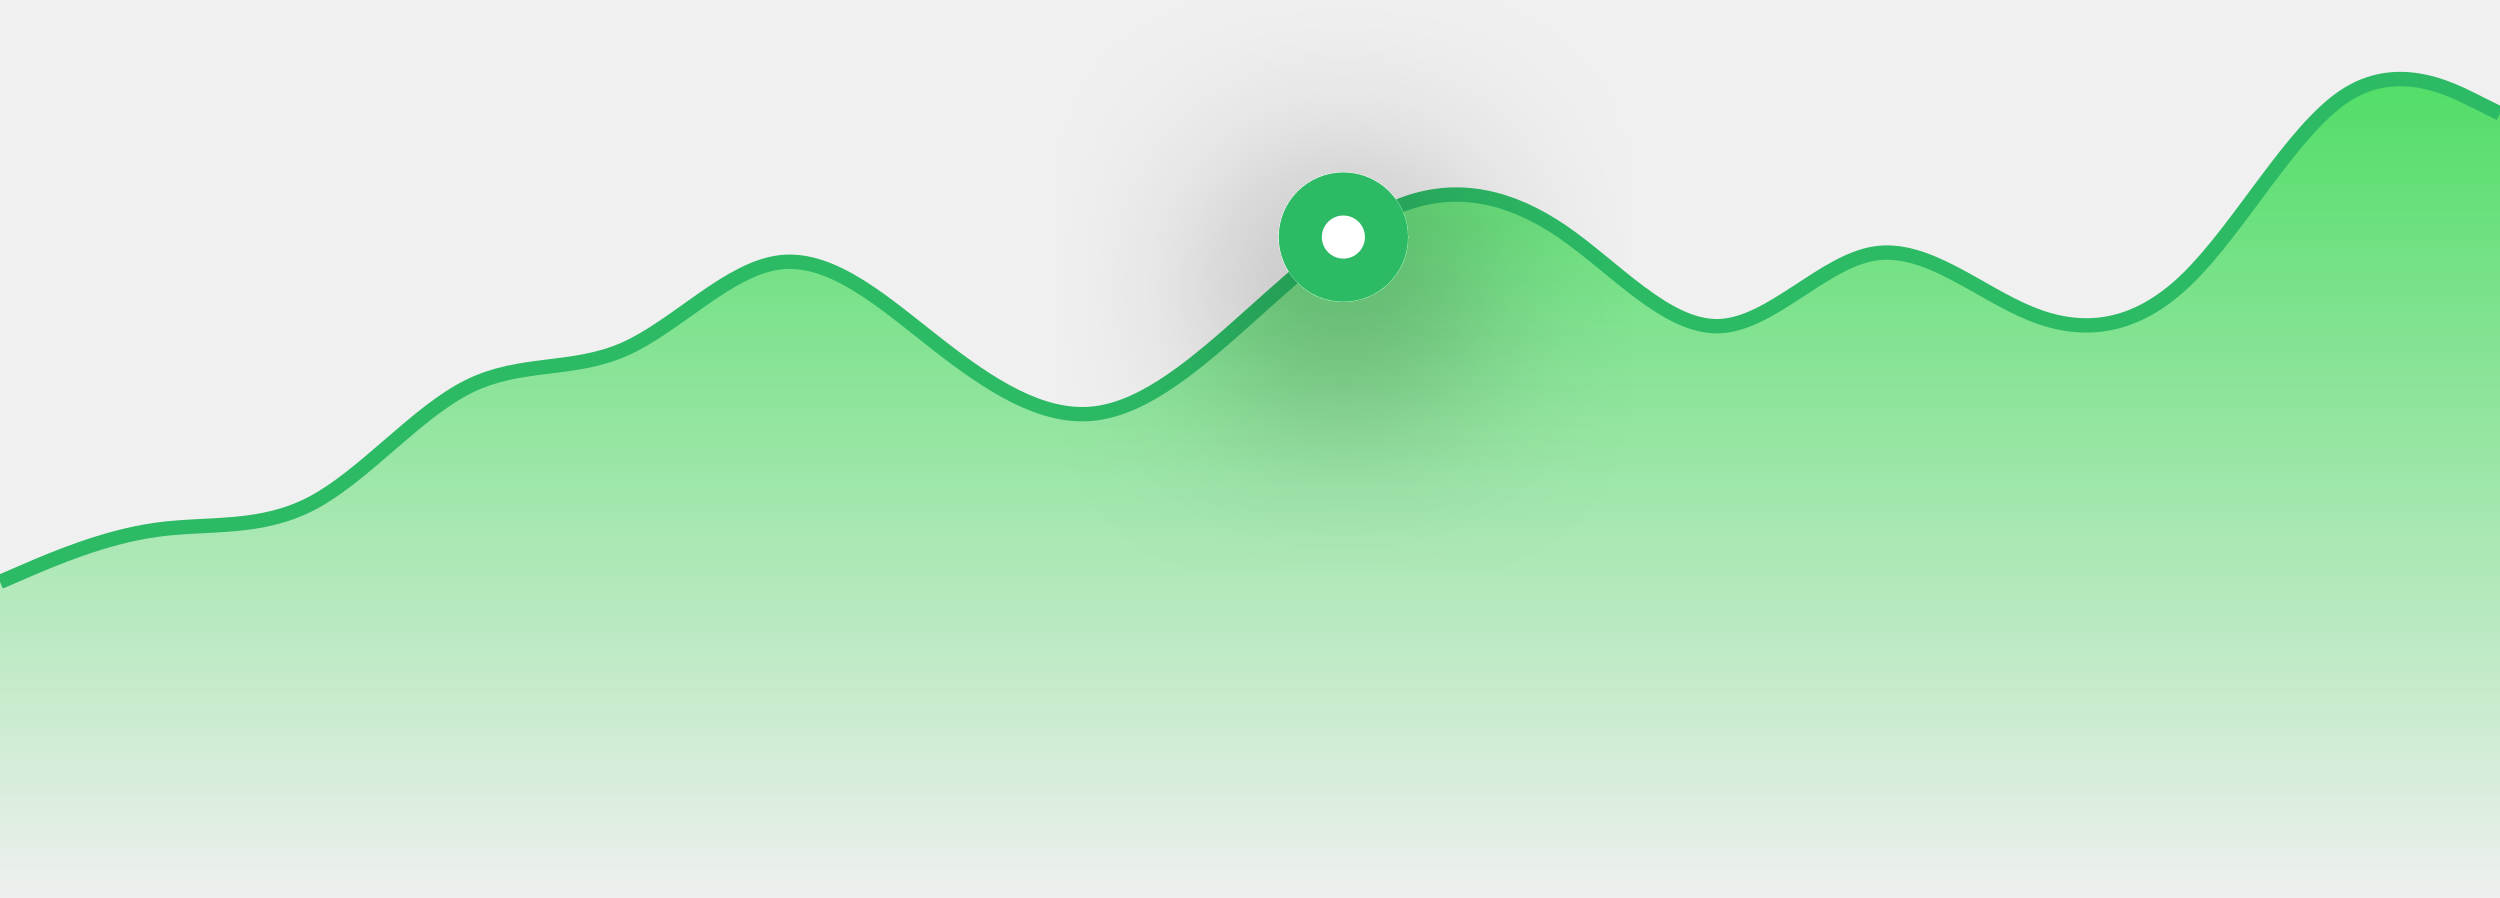
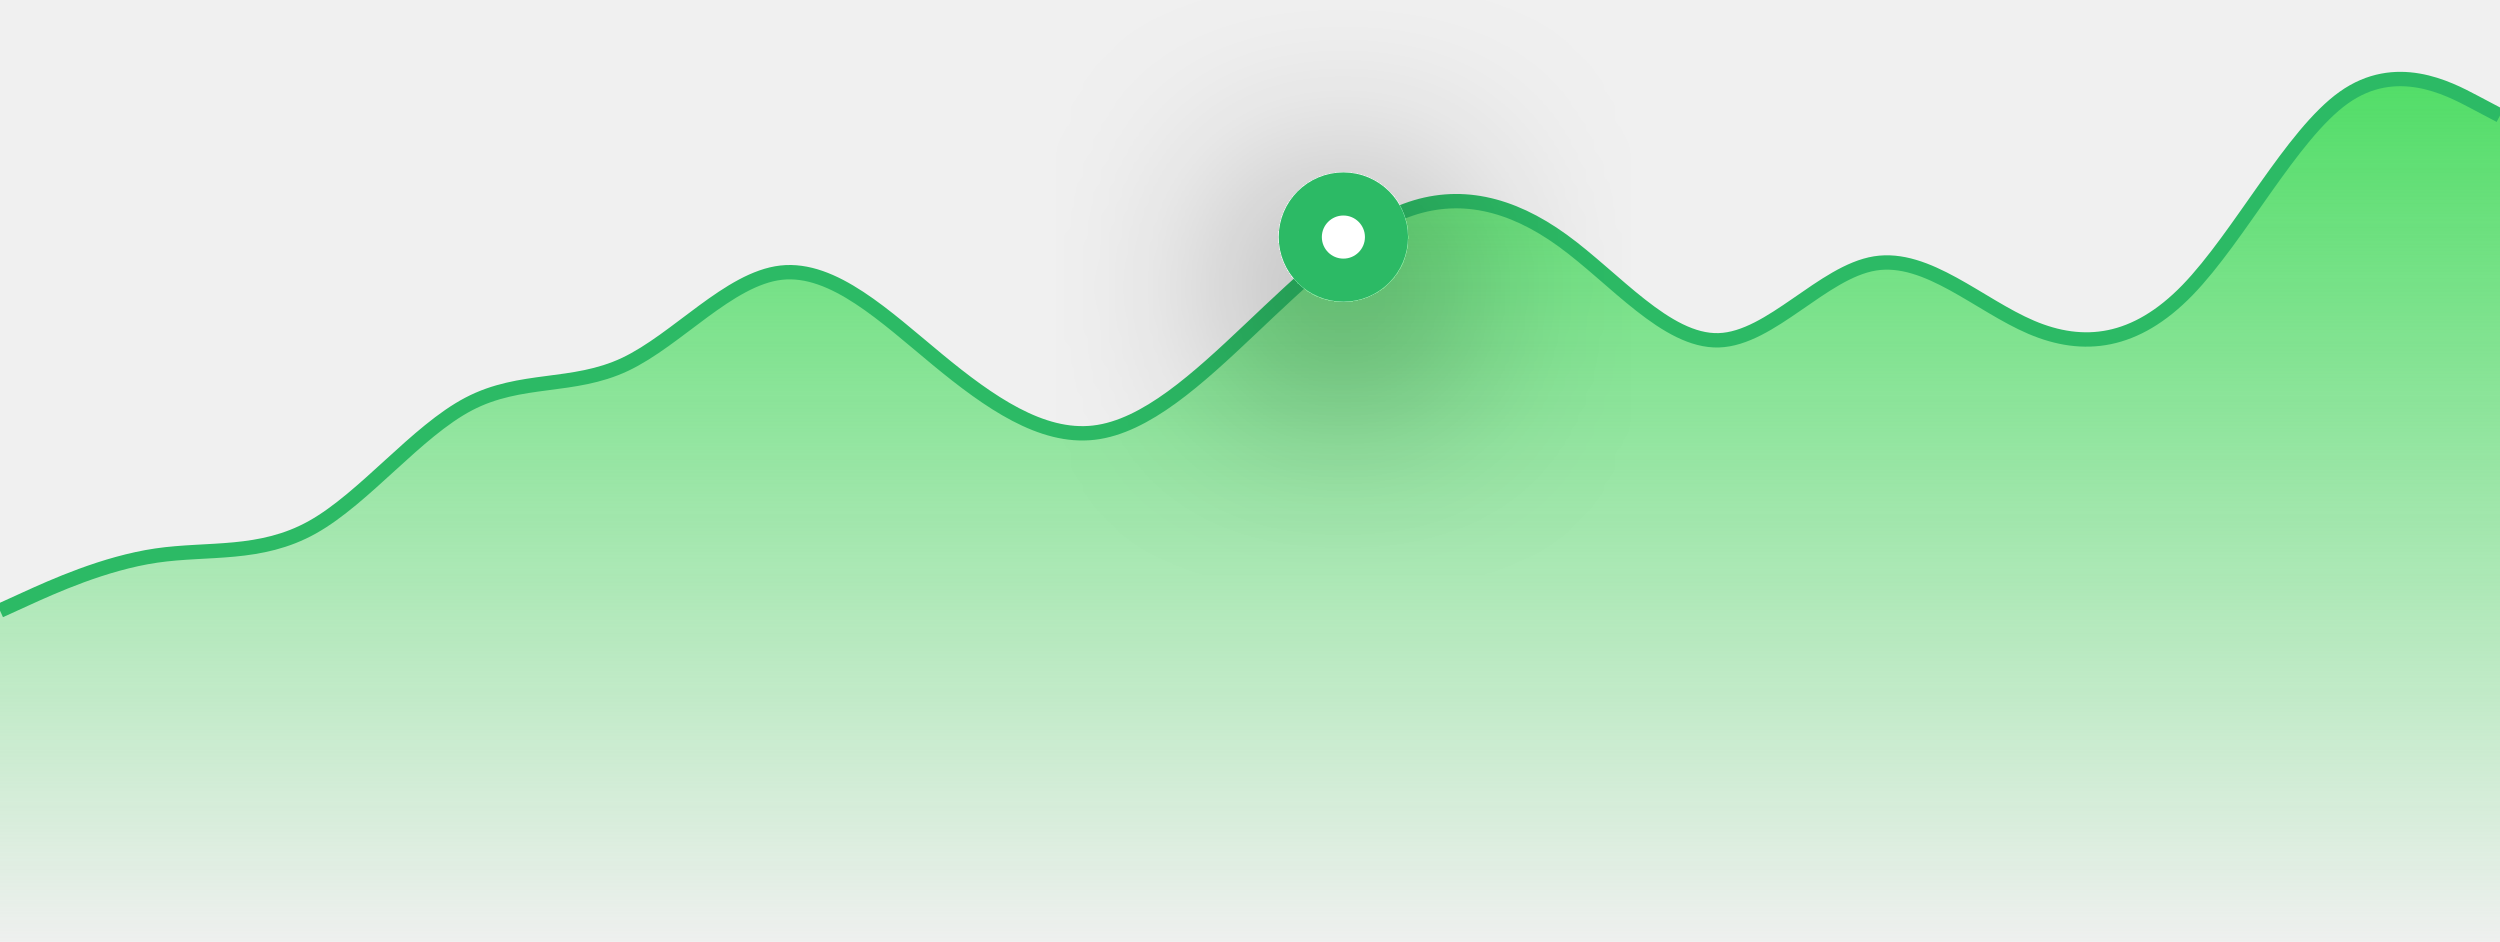
- <svg xmlns="http://www.w3.org/2000/svg" width="348" height="125" viewBox="0 0 348 125" fill="none">
+ <svg xmlns="http://www.w3.org/2000/svg" width="348" height="131" viewBox="0 0 348 131" fill="none">
  <style>
        .blink {
            animation: blink_anim 0.8s infinite alternate
        }

        @keyframes blink_anim {
            0% {
                r: 5                
            }
            80% {
                r: 12                
            }
            100% {
                r: 12                
            }
        }
    </style>
-   <path d="M3.625 79.439L0 81V125H348V15.812L344.375 14C340.75 12.189 333.5 8.566 326.25 13.45C319 18.333 311.75 31.723 304.5 38.793C297.25 45.863 290 46.613 282.75 43.691C275.5 40.769 268.25 34.174 261 35.281C253.75 36.387 246.5 45.194 239.25 45.404C232 45.612 224.75 37.223 217.5 32.256C210.25 27.289 203 25.745 195.75 28.294C188.5 30.843 181.25 37.485 174 43.97C166.75 50.454 159.5 56.781 152.25 57.568C145 58.354 137.75 53.601 130.5 47.945C123.25 42.29 116 35.732 108.75 36.495C101.5 37.258 94.25 45.342 87 48.577C79.75 51.812 72.5 50.197 65.25 53.787C58 57.377 50.75 66.17 43.5 70.011C36.25 73.853 29 72.743 21.75 73.749C14.5 74.755 7.25 77.878 3.625 79.439Z" fill="url(#paint0_linear_601_3087)" />
-   <path d="M0 81L3.625 79.439C7.25 77.878 14.5 74.755 21.75 73.749C29 72.743 36.25 73.853 43.5 70.011C50.75 66.17 58 57.377 65.25 53.787C72.5 50.197 79.75 51.812 87 48.577C94.25 45.342 101.5 37.258 108.75 36.495C116 35.732 123.25 42.29 130.5 47.945C137.75 53.601 145 58.354 152.25 57.568C159.5 56.781 166.75 50.454 174 43.97C181.25 37.485 188.5 30.843 195.75 28.294C203 25.745 210.25 27.289 217.5 32.256C224.75 37.223 232 45.612 239.25 45.404C246.5 45.194 253.75 36.387 261 35.281C268.25 34.174 275.5 40.769 282.75 43.691C290 46.613 297.25 45.863 304.5 38.793C311.75 31.723 319 18.333 326.25 13.45C333.5 8.566 340.75 12.189 344.375 14L348 15.812" stroke="#2CBA65" stroke-width="2" />
-   <g filter="url(#filter0_d_601_3087)">
+   <path d="M3.625 83.041L0 84.684V131H348V16.065L344.375 14.158C340.75 12.252 333.5 8.438 326.25 13.579C319 18.719 311.75 32.814 304.5 40.256C297.25 47.698 290 48.488 282.75 45.412C275.5 42.336 268.25 35.394 261 36.559C253.75 37.723 246.5 46.994 239.25 47.214C232 47.434 224.75 38.603 217.5 33.375C210.25 28.147 203 26.521 195.75 29.204C188.5 31.888 181.25 38.879 174 45.705C166.75 52.531 159.5 59.19 152.25 60.018C145 60.846 137.75 55.843 130.5 49.889C123.25 43.936 116 37.034 108.75 37.837C101.5 38.64 94.25 47.149 87 50.554C79.75 53.959 72.5 52.26 65.25 56.039C58 59.817 50.75 69.073 43.5 73.117C36.25 77.161 29 75.993 21.75 77.052C14.5 78.111 7.25 81.398 3.625 83.041Z" fill="url(#paint0_linear_601_3153)" />
+   <path d="M0 85L3.625 83.35C7.25 81.699 14.5 78.399 21.75 77.335C29 76.271 36.25 77.444 43.5 73.383C50.75 69.322 58 60.026 65.25 56.232C72.5 52.437 79.75 54.144 87 50.724C94.25 47.304 101.5 38.759 108.75 37.952C116 37.145 123.25 44.078 130.5 50.056C137.75 56.035 145 61.06 152.25 60.228C159.5 59.397 166.75 52.709 174 45.854C181.25 38.999 188.5 31.977 195.75 29.283C203 26.588 210.25 28.22 217.5 33.471C224.75 38.721 232 47.59 239.25 47.369C246.5 47.148 253.75 37.838 261 36.668C268.25 35.499 275.5 42.47 282.75 45.559C290 48.648 297.25 47.855 304.5 40.381C311.75 32.907 319 18.752 326.25 13.59C333.5 8.427 340.75 12.257 344.375 14.172L348 16.087" stroke="#2CBA65" stroke-width="2" />
+   <g filter="url(#filter0_d_601_3153)">
    <circle class="blink" cx="187" cy="33" r="9" fill="white" />
    <circle cx="187" cy="33" r="6" stroke="#2CBA65" stroke-width="6" />
  </g>
  <defs>
-     <filter id="filter0_d_601_3087" x="147" y="0" width="80" height="80" filterUnits="userSpaceOnUse" color-interpolation-filters="sRGB">
+     <filter id="filter0_d_601_3153" x="147" y="0" width="80" height="80" filterUnits="userSpaceOnUse" color-interpolation-filters="sRGB">
      <feFlood flood-opacity="0" result="BackgroundImageFix" />
      <feColorMatrix in="SourceAlpha" type="matrix" values="0 0 0 0 0 0 0 0 0 0 0 0 0 0 0 0 0 0 127 0" result="hardAlpha" />
      <feOffset dy="7" />
      <feGaussianBlur stdDeviation="15.5" />
      <feComposite in2="hardAlpha" operator="out" />
      <feColorMatrix type="matrix" values="0 0 0 0 0 0 0 0 0 0 0 0 0 0 0 0 0 0 1 0" />
-       <feBlend mode="normal" in2="BackgroundImageFix" result="effect1_dropShadow_601_3087" />
-       <feBlend mode="normal" in="SourceGraphic" in2="effect1_dropShadow_601_3087" result="shape" />
+       <feBlend mode="normal" in2="BackgroundImageFix" result="effect1_dropShadow_601_3153" />
+       <feBlend mode="normal" in="SourceGraphic" in2="effect1_dropShadow_601_3153" result="shape" />
    </filter>
-     <linearGradient id="paint0_linear_601_3087" x1="3.503" y1="11" x2="3.503" y2="125" gradientUnits="userSpaceOnUse">
+     <linearGradient id="paint0_linear_601_3153" x1="3.503" y1="11" x2="3.503" y2="131" gradientUnits="userSpaceOnUse">
      <stop stop-color="#51DD67" />
      <stop offset="1" stop-color="#51DD67" stop-opacity="0.01" />
    </linearGradient>
  </defs>
</svg>
